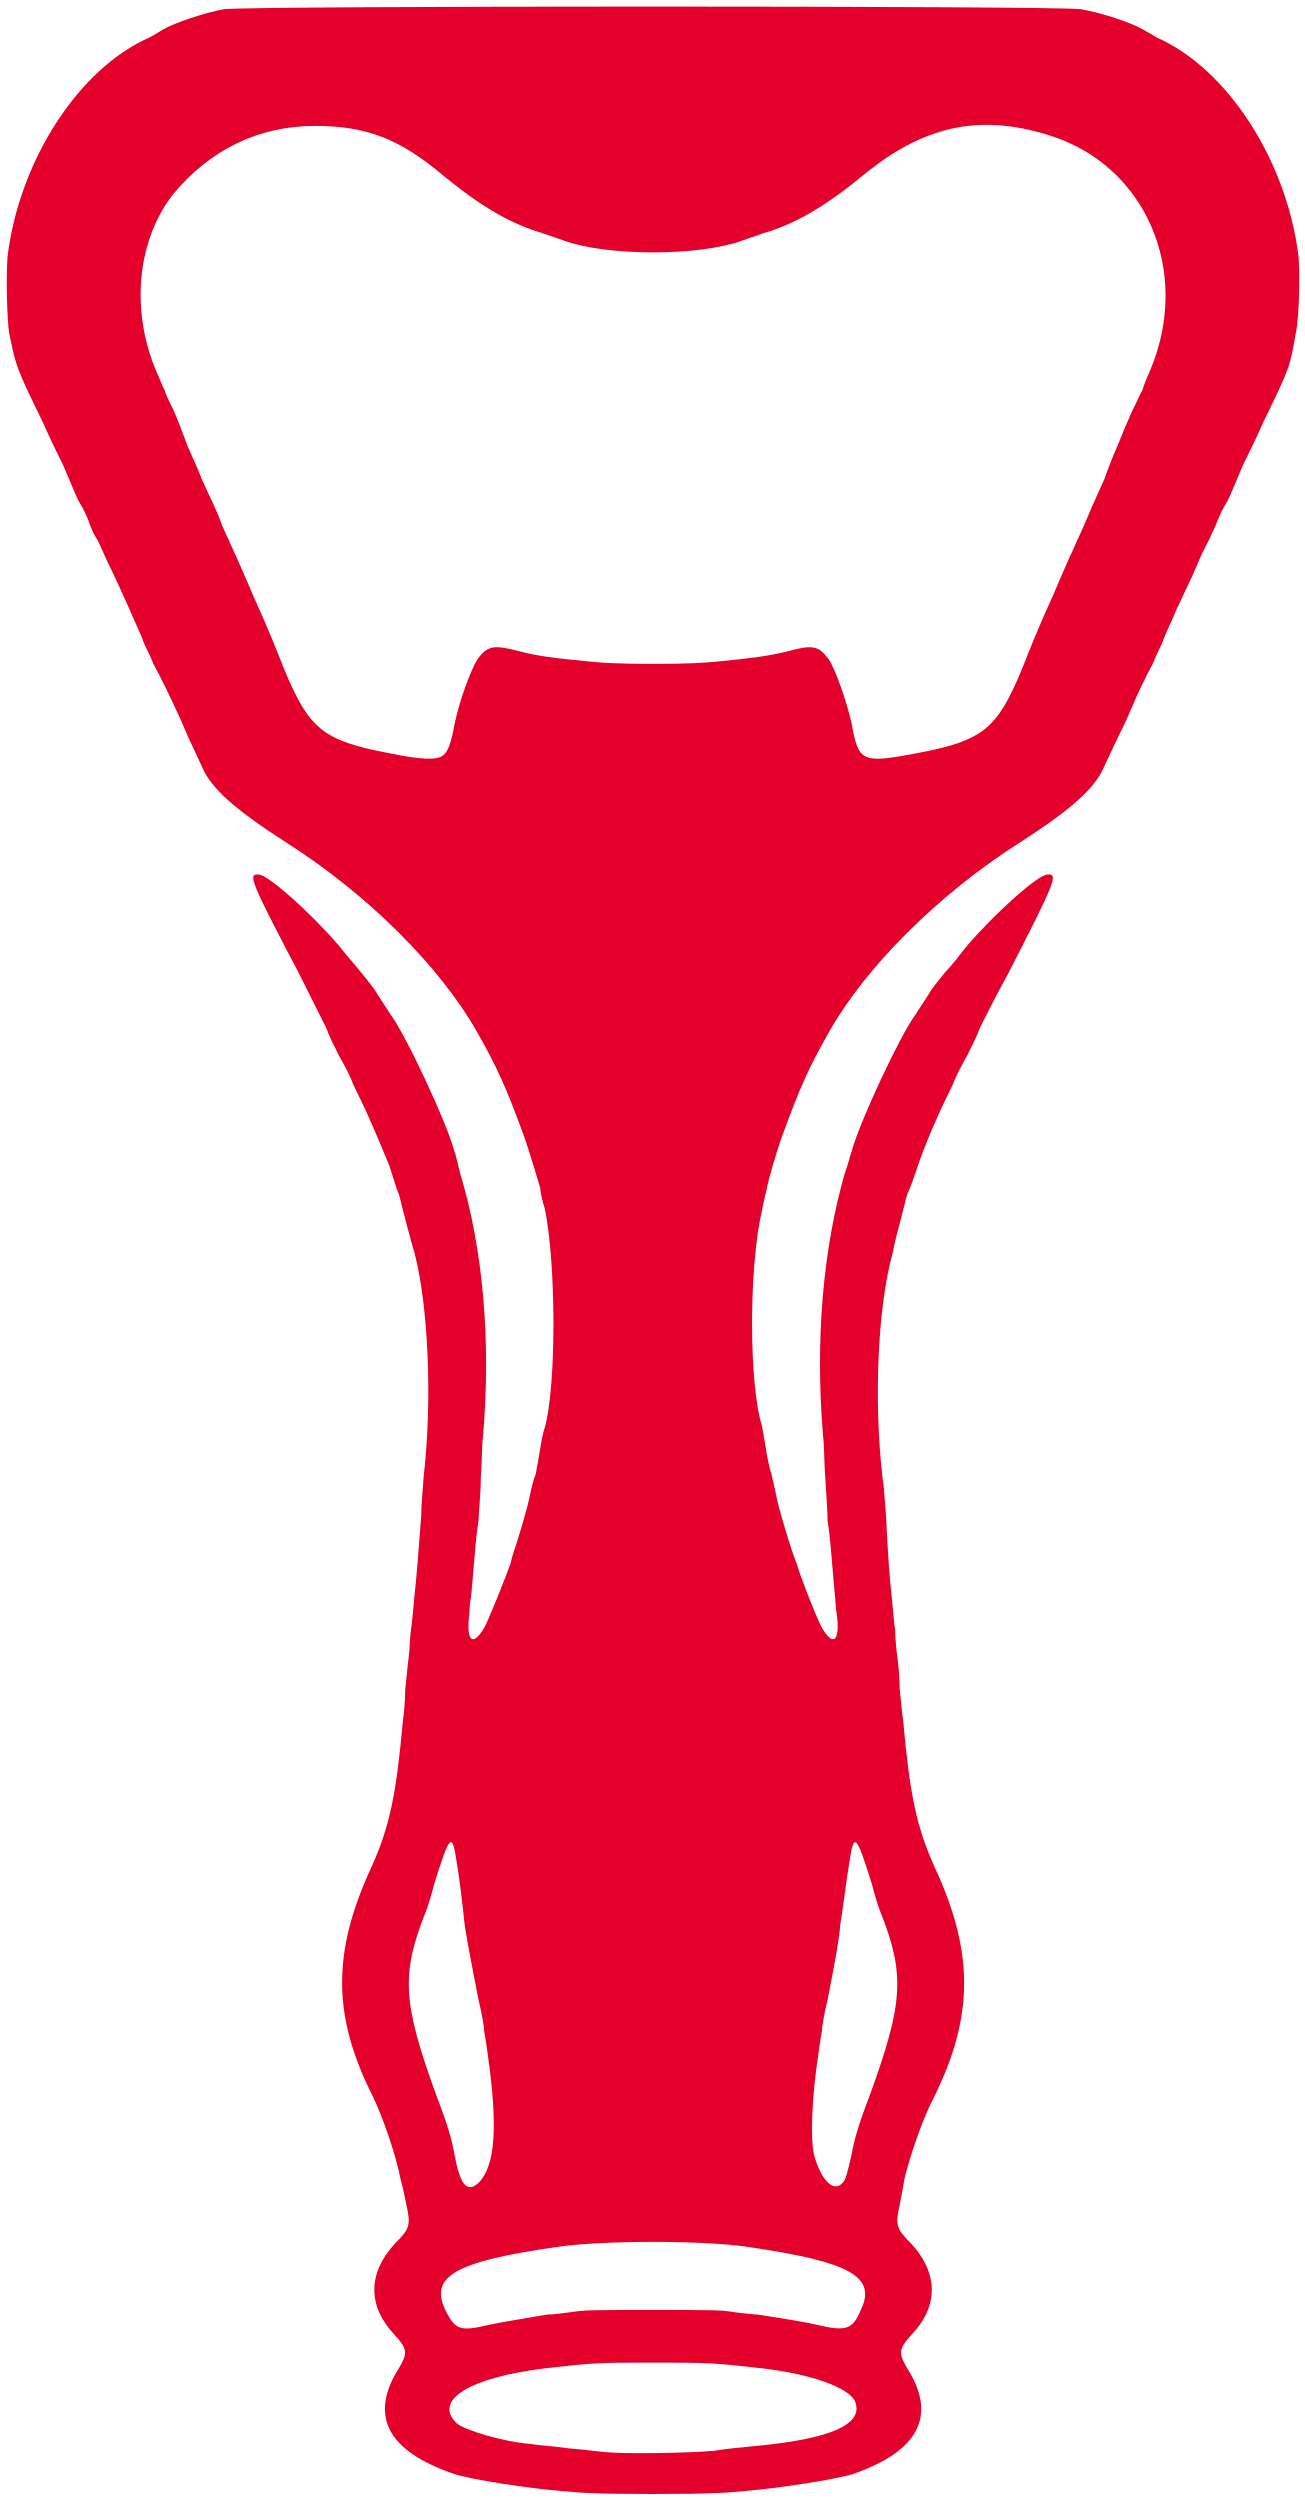
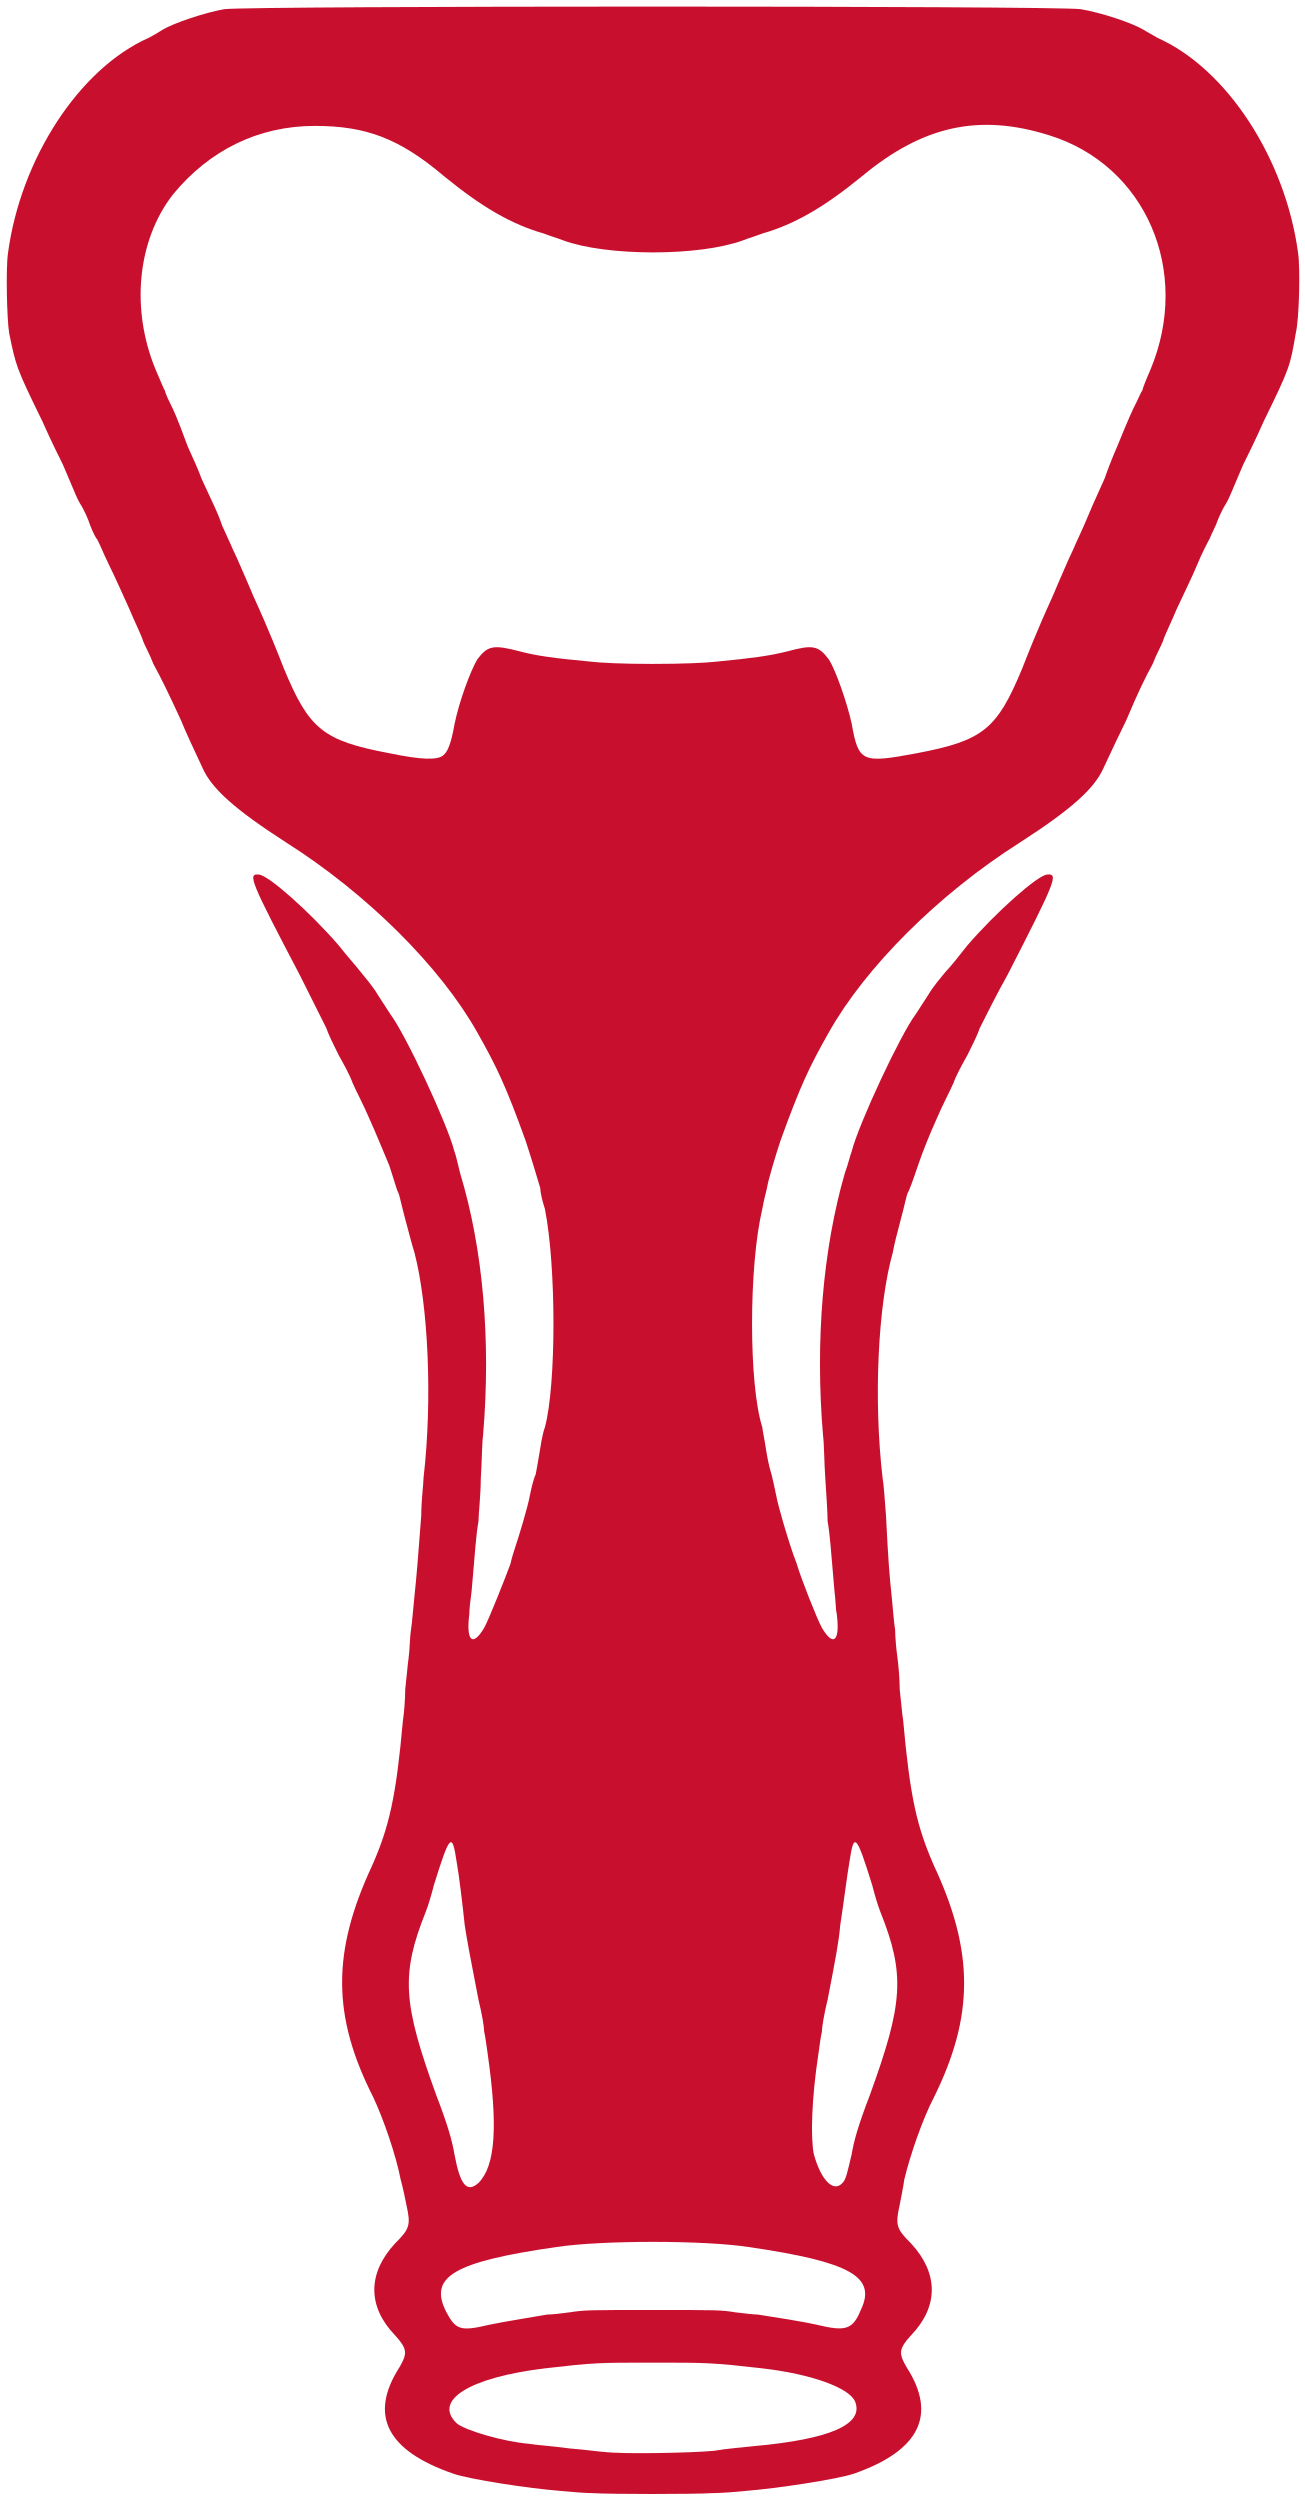
<svg xmlns="http://www.w3.org/2000/svg" viewBox="0 0 1140 2184">
-   <path fill="#E4002B" fill-rule="evenodd" d="M518 2178C512 2178 499 2177 489 2176C463 2174 410 2166 396 2161C338 2141 322 2110 349 2068C356 2056 356 2052 345 2040C321 2015 321 1986 345 1960C358 1947 359 1944 355 1926C354 1921 352 1911 350 1904C346 1883 335 1851 326 1832C290 1761 290 1705 325 1630C340 1596 346 1570 352 1503C353 1497 354 1484 354 1476C355 1468 356 1455 357 1448C358 1441 358 1430 359 1424C360 1418 361 1405 362 1395C364 1376 365 1364 368 1324C368 1311 370 1296 370 1291C378 1222 374 1140 362 1094C360 1088 357 1076 354 1065C351 1054 349 1044 348 1042C347 1041 344 1030 340 1018C335 1006 328 989 323 978C318 966 311 953 308 946C306 940 300 929 296 922C292 914 287 904 285 898C279 886 270 868 262 852C219 770 216 763 226 764C234 764 271 797 296 826C303 835 312 845 315 849C319 854 326 862 330 869C334 875 339 883 341 886C354 903 391 982 397 1006C398 1008 400 1017 402 1025C422 1091 429 1171 422 1254C421 1261 421 1278 420 1292C420 1306 418 1323 418 1329C416 1340 415 1355 412 1390C411 1397 410 1406 410 1410C407 1434 413 1439 423 1422C427 1415 442 1377 446 1366C447 1361 449 1355 450 1352C453 1343 461 1317 463 1306C464 1301 466 1292 468 1288C469 1282 471 1272 472 1265C473 1258 475 1249 476 1247C486 1210 486 1106 476 1056C474 1050 472 1042 472 1038C470 1031 463 1008 459 996C442 949 434 932 417 902C385 845 321 781 250 736C205 707 185 689 177 671C170 656 162 639 158 629C146 603 141 593 134 580C131 572 126 563 125 560C124 556 118 544 113 532C108 521 100 503 95 493C90 483 86 472 84 470C82 467 79 460 77 454C75 449 72 443 70 440C68 437 66 432 55 406C53 402 44 384 37 368C14 321 14 320 8 291C6 279 5 234 7 221C18 139 69 60 130 33C134 31 139 28 142 26C152 20 179 11 196 8C221 5 920 5 944 8C962 11 989 20 999 26C1002 28 1008 31 1011 33C1072 60 1123 139 1134 221C1136 234 1135 279 1132 291C1127 320 1127 321 1104 368C1097 384 1088 402 1086 406C1075 432 1073 437 1071 440C1069 443 1066 449 1064 454C1062 460 1058 467 1057 470C1056 472 1050 483 1046 493C1042 503 1033 521 1028 532C1023 544 1017 556 1016 560C1015 563 1010 572 1007 580C1000 593 995 603 984 629C979 639 971 656 964 671C956 689 936 707 891 736C820 781 756 845 724 902C707 932 699 949 682 996C678 1008 671 1031 670 1038C669 1042 667 1050 666 1056C654 1106 654 1210 666 1247C666 1249 668 1258 669 1265C670 1272 672 1282 674 1288C675 1292 677 1301 678 1306C680 1317 688 1343 691 1352C692 1355 694 1361 696 1366C699 1377 714 1415 718 1422C728 1439 734 1434 731 1410C730 1406 730 1397 729 1390C726 1355 725 1340 723 1329C723 1323 722 1306 721 1292C720 1278 720 1261 719 1254C712 1171 719 1091 738 1025C741 1017 743 1008 744 1006C750 982 787 903 800 886C802 883 807 875 811 869C815 862 822 854 826 849C830 845 838 835 845 826C870 797 907 764 915 764C925 763 922 770 880 852C871 868 862 886 856 898C854 904 849 914 845 922C841 929 835 940 833 946C830 953 823 966 818 978C813 989 806 1006 802 1018C798 1030 794 1041 793 1042C792 1044 790 1054 787 1065C784 1076 781 1088 780 1094C767 1140 763 1222 771 1291C772 1296 773 1311 774 1324C776 1364 777 1376 779 1395C780 1405 781 1418 782 1424C782 1430 783 1441 784 1448C785 1455 786 1468 786 1476C787 1484 788 1497 789 1503C795 1570 801 1596 816 1630C851 1705 851 1761 816 1832C806 1851 795 1883 790 1904C789 1911 787 1921 786 1926C782 1944 783 1947 796 1960C820 1986 820 2015 796 2040C785 2052 785 2056 792 2068C819 2110 803 2141 746 2161C731 2166 678 2174 652 2176C643 2177 629 2178 622 2178C607 2179 532 2179 518 2178ZM624 2141C635 2139 650 2138 658 2137C725 2131 755 2118 747 2098C742 2086 709 2074 666 2069C622 2064 618 2064 570 2064C523 2064 519 2064 476 2069C410 2077 378 2097 399 2117C406 2123 439 2133 463 2135C468 2136 484 2137 498 2139C511 2140 525 2142 528 2142C542 2144 603 2143 624 2141ZM427 2031C441 2028 467 2024 478 2022C482 2022 491 2021 498 2020C511 2018 515 2018 570 2018C626 2018 630 2018 642 2020C650 2021 659 2022 662 2022C675 2024 701 2028 714 2031C739 2037 745 2035 752 2018C766 1989 743 1976 654 1963C615 1957 526 1957 486 1963C396 1976 374 1989 390 2020C398 2035 402 2037 427 2031ZM418 1907C433 1892 435 1857 426 1794C425 1787 424 1779 423 1775C423 1771 421 1759 418 1747C411 1711 408 1695 406 1682C404 1663 401 1638 399 1627C395 1600 393 1602 379 1647C377 1655 374 1665 372 1670C350 1725 352 1750 381 1830C391 1856 395 1870 397 1882C402 1909 408 1916 418 1907ZM736 1907C739 1904 740 1899 744 1882C746 1870 750 1856 760 1830C789 1750 791 1725 769 1670C767 1665 764 1655 762 1647C748 1602 746 1600 742 1627C740 1638 737 1663 734 1682C733 1695 730 1711 723 1747C720 1759 718 1771 718 1775C717 1779 716 1787 715 1794C709 1833 708 1868 711 1882C717 1904 728 1916 736 1907ZM387 660C391 657 394 650 397 633C401 613 411 586 417 576C426 564 431 563 454 569C469 573 484 575 516 578C524 579 543 580 570 580C598 580 617 579 626 578C657 575 672 573 688 569C710 563 715 564 724 576C730 585 740 614 744 632C750 666 753 667 801 658C859 647 871 637 893 584C907 548 916 529 920 520C922 515 926 506 929 499C932 492 936 483 938 479C940 474 944 466 947 459C952 447 955 440 965 418C967 412 972 399 976 390C987 363 989 359 993 351C995 347 997 342 998 341C998 340 1001 332 1005 323C1041 237 1001 144 916 118C855 99 806 110 753 154C720 181 694 196 666 204C661 206 654 208 649 210C611 224 530 224 492 210C487 208 480 206 475 204C447 196 421 181 388 154C349 121 320 110 275 110C226 110 183 131 151 170C120 210 114 270 136 323C140 332 143 340 144 341C144 342 146 347 148 351C152 359 154 363 164 390C168 399 174 412 176 418C186 440 190 447 194 459C197 466 201 474 203 479C205 483 209 492 212 499C215 506 219 515 221 520C225 529 234 548 248 584C270 637 282 647 340 658C369 664 382 664 387 660Z" />
+   <path fill="#C8102E" fill-rule="evenodd" d="M518 2178C512 2178 499 2177 489 2176C463 2174 410 2166 396 2161C338 2141 322 2110 349 2068C356 2056 356 2052 345 2040C321 2015 321 1986 345 1960C358 1947 359 1944 355 1926C354 1921 352 1911 350 1904C346 1883 335 1851 326 1832C290 1761 290 1705 325 1630C340 1596 346 1570 352 1503C353 1497 354 1484 354 1476C355 1468 356 1455 357 1448C358 1441 358 1430 359 1424C360 1418 361 1405 362 1395C364 1376 365 1364 368 1324C368 1311 370 1296 370 1291C378 1222 374 1140 362 1094C360 1088 357 1076 354 1065C351 1054 349 1044 348 1042C347 1041 344 1030 340 1018C335 1006 328 989 323 978C318 966 311 953 308 946C306 940 300 929 296 922C292 914 287 904 285 898C279 886 270 868 262 852C219 770 216 763 226 764C234 764 271 797 296 826C303 835 312 845 315 849C319 854 326 862 330 869C334 875 339 883 341 886C354 903 391 982 397 1006C398 1008 400 1017 402 1025C422 1091 429 1171 422 1254C421 1261 421 1278 420 1292C420 1306 418 1323 418 1329C416 1340 415 1355 412 1390C411 1397 410 1406 410 1410C407 1434 413 1439 423 1422C427 1415 442 1377 446 1366C447 1361 449 1355 450 1352C453 1343 461 1317 463 1306C464 1301 466 1292 468 1288C469 1282 471 1272 472 1265C473 1258 475 1249 476 1247C486 1210 486 1106 476 1056C474 1050 472 1042 472 1038C470 1031 463 1008 459 996C442 949 434 932 417 902C385 845 321 781 250 736C205 707 185 689 177 671C170 656 162 639 158 629C146 603 141 593 134 580C131 572 126 563 125 560C124 556 118 544 113 532C108 521 100 503 95 493C90 483 86 472 84 470C82 467 79 460 77 454C75 449 72 443 70 440C68 437 66 432 55 406C53 402 44 384 37 368C14 321 14 320 8 291C6 279 5 234 7 221C18 139 69 60 130 33C134 31 139 28 142 26C152 20 179 11 196 8C221 5 920 5 944 8C962 11 989 20 999 26C1002 28 1008 31 1011 33C1072 60 1123 139 1134 221C1136 234 1135 279 1132 291C1127 320 1127 321 1104 368C1097 384 1088 402 1086 406C1075 432 1073 437 1071 440C1069 443 1066 449 1064 454C1062 460 1058 467 1057 470C1056 472 1050 483 1046 493C1042 503 1033 521 1028 532C1023 544 1017 556 1016 560C1015 563 1010 572 1007 580C1000 593 995 603 984 629C979 639 971 656 964 671C956 689 936 707 891 736C820 781 756 845 724 902C707 932 699 949 682 996C678 1008 671 1031 670 1038C669 1042 667 1050 666 1056C654 1106 654 1210 666 1247C666 1249 668 1258 669 1265C670 1272 672 1282 674 1288C675 1292 677 1301 678 1306C680 1317 688 1343 691 1352C692 1355 694 1361 696 1366C699 1377 714 1415 718 1422C728 1439 734 1434 731 1410C730 1406 730 1397 729 1390C726 1355 725 1340 723 1329C723 1323 722 1306 721 1292C720 1278 720 1261 719 1254C712 1171 719 1091 738 1025C741 1017 743 1008 744 1006C750 982 787 903 800 886C802 883 807 875 811 869C815 862 822 854 826 849C830 845 838 835 845 826C870 797 907 764 915 764C925 763 922 770 880 852C871 868 862 886 856 898C854 904 849 914 845 922C841 929 835 940 833 946C830 953 823 966 818 978C813 989 806 1006 802 1018C798 1030 794 1041 793 1042C792 1044 790 1054 787 1065C784 1076 781 1088 780 1094C767 1140 763 1222 771 1291C772 1296 773 1311 774 1324C776 1364 777 1376 779 1395C780 1405 781 1418 782 1424C782 1430 783 1441 784 1448C785 1455 786 1468 786 1476C787 1484 788 1497 789 1503C795 1570 801 1596 816 1630C851 1705 851 1761 816 1832C806 1851 795 1883 790 1904C789 1911 787 1921 786 1926C782 1944 783 1947 796 1960C820 1986 820 2015 796 2040C785 2052 785 2056 792 2068C819 2110 803 2141 746 2161C731 2166 678 2174 652 2176C643 2177 629 2178 622 2178C607 2179 532 2179 518 2178ZM624 2141C635 2139 650 2138 658 2137C725 2131 755 2118 747 2098C742 2086 709 2074 666 2069C622 2064 618 2064 570 2064C523 2064 519 2064 476 2069C410 2077 378 2097 399 2117C406 2123 439 2133 463 2135C468 2136 484 2137 498 2139C511 2140 525 2142 528 2142C542 2144 603 2143 624 2141ZM427 2031C441 2028 467 2024 478 2022C482 2022 491 2021 498 2020C511 2018 515 2018 570 2018C626 2018 630 2018 642 2020C650 2021 659 2022 662 2022C675 2024 701 2028 714 2031C739 2037 745 2035 752 2018C766 1989 743 1976 654 1963C615 1957 526 1957 486 1963C396 1976 374 1989 390 2020C398 2035 402 2037 427 2031ZM418 1907C433 1892 435 1857 426 1794C425 1787 424 1779 423 1775C423 1771 421 1759 418 1747C411 1711 408 1695 406 1682C404 1663 401 1638 399 1627C395 1600 393 1602 379 1647C377 1655 374 1665 372 1670C350 1725 352 1750 381 1830C391 1856 395 1870 397 1882C402 1909 408 1916 418 1907ZM736 1907C739 1904 740 1899 744 1882C746 1870 750 1856 760 1830C789 1750 791 1725 769 1670C767 1665 764 1655 762 1647C748 1602 746 1600 742 1627C740 1638 737 1663 734 1682C733 1695 730 1711 723 1747C720 1759 718 1771 718 1775C717 1779 716 1787 715 1794C709 1833 708 1868 711 1882C717 1904 728 1916 736 1907ZM387 660C391 657 394 650 397 633C401 613 411 586 417 576C426 564 431 563 454 569C469 573 484 575 516 578C524 579 543 580 570 580C598 580 617 579 626 578C657 575 672 573 688 569C710 563 715 564 724 576C730 585 740 614 744 632C750 666 753 667 801 658C859 647 871 637 893 584C907 548 916 529 920 520C922 515 926 506 929 499C932 492 936 483 938 479C940 474 944 466 947 459C952 447 955 440 965 418C967 412 972 399 976 390C987 363 989 359 993 351C995 347 997 342 998 341C998 340 1001 332 1005 323C1041 237 1001 144 916 118C855 99 806 110 753 154C720 181 694 196 666 204C661 206 654 208 649 210C611 224 530 224 492 210C487 208 480 206 475 204C447 196 421 181 388 154C349 121 320 110 275 110C226 110 183 131 151 170C120 210 114 270 136 323C140 332 143 340 144 341C144 342 146 347 148 351C152 359 154 363 164 390C168 399 174 412 176 418C186 440 190 447 194 459C197 466 201 474 203 479C205 483 209 492 212 499C215 506 219 515 221 520C225 529 234 548 248 584C270 637 282 647 340 658C369 664 382 664 387 660Z" />
</svg>
